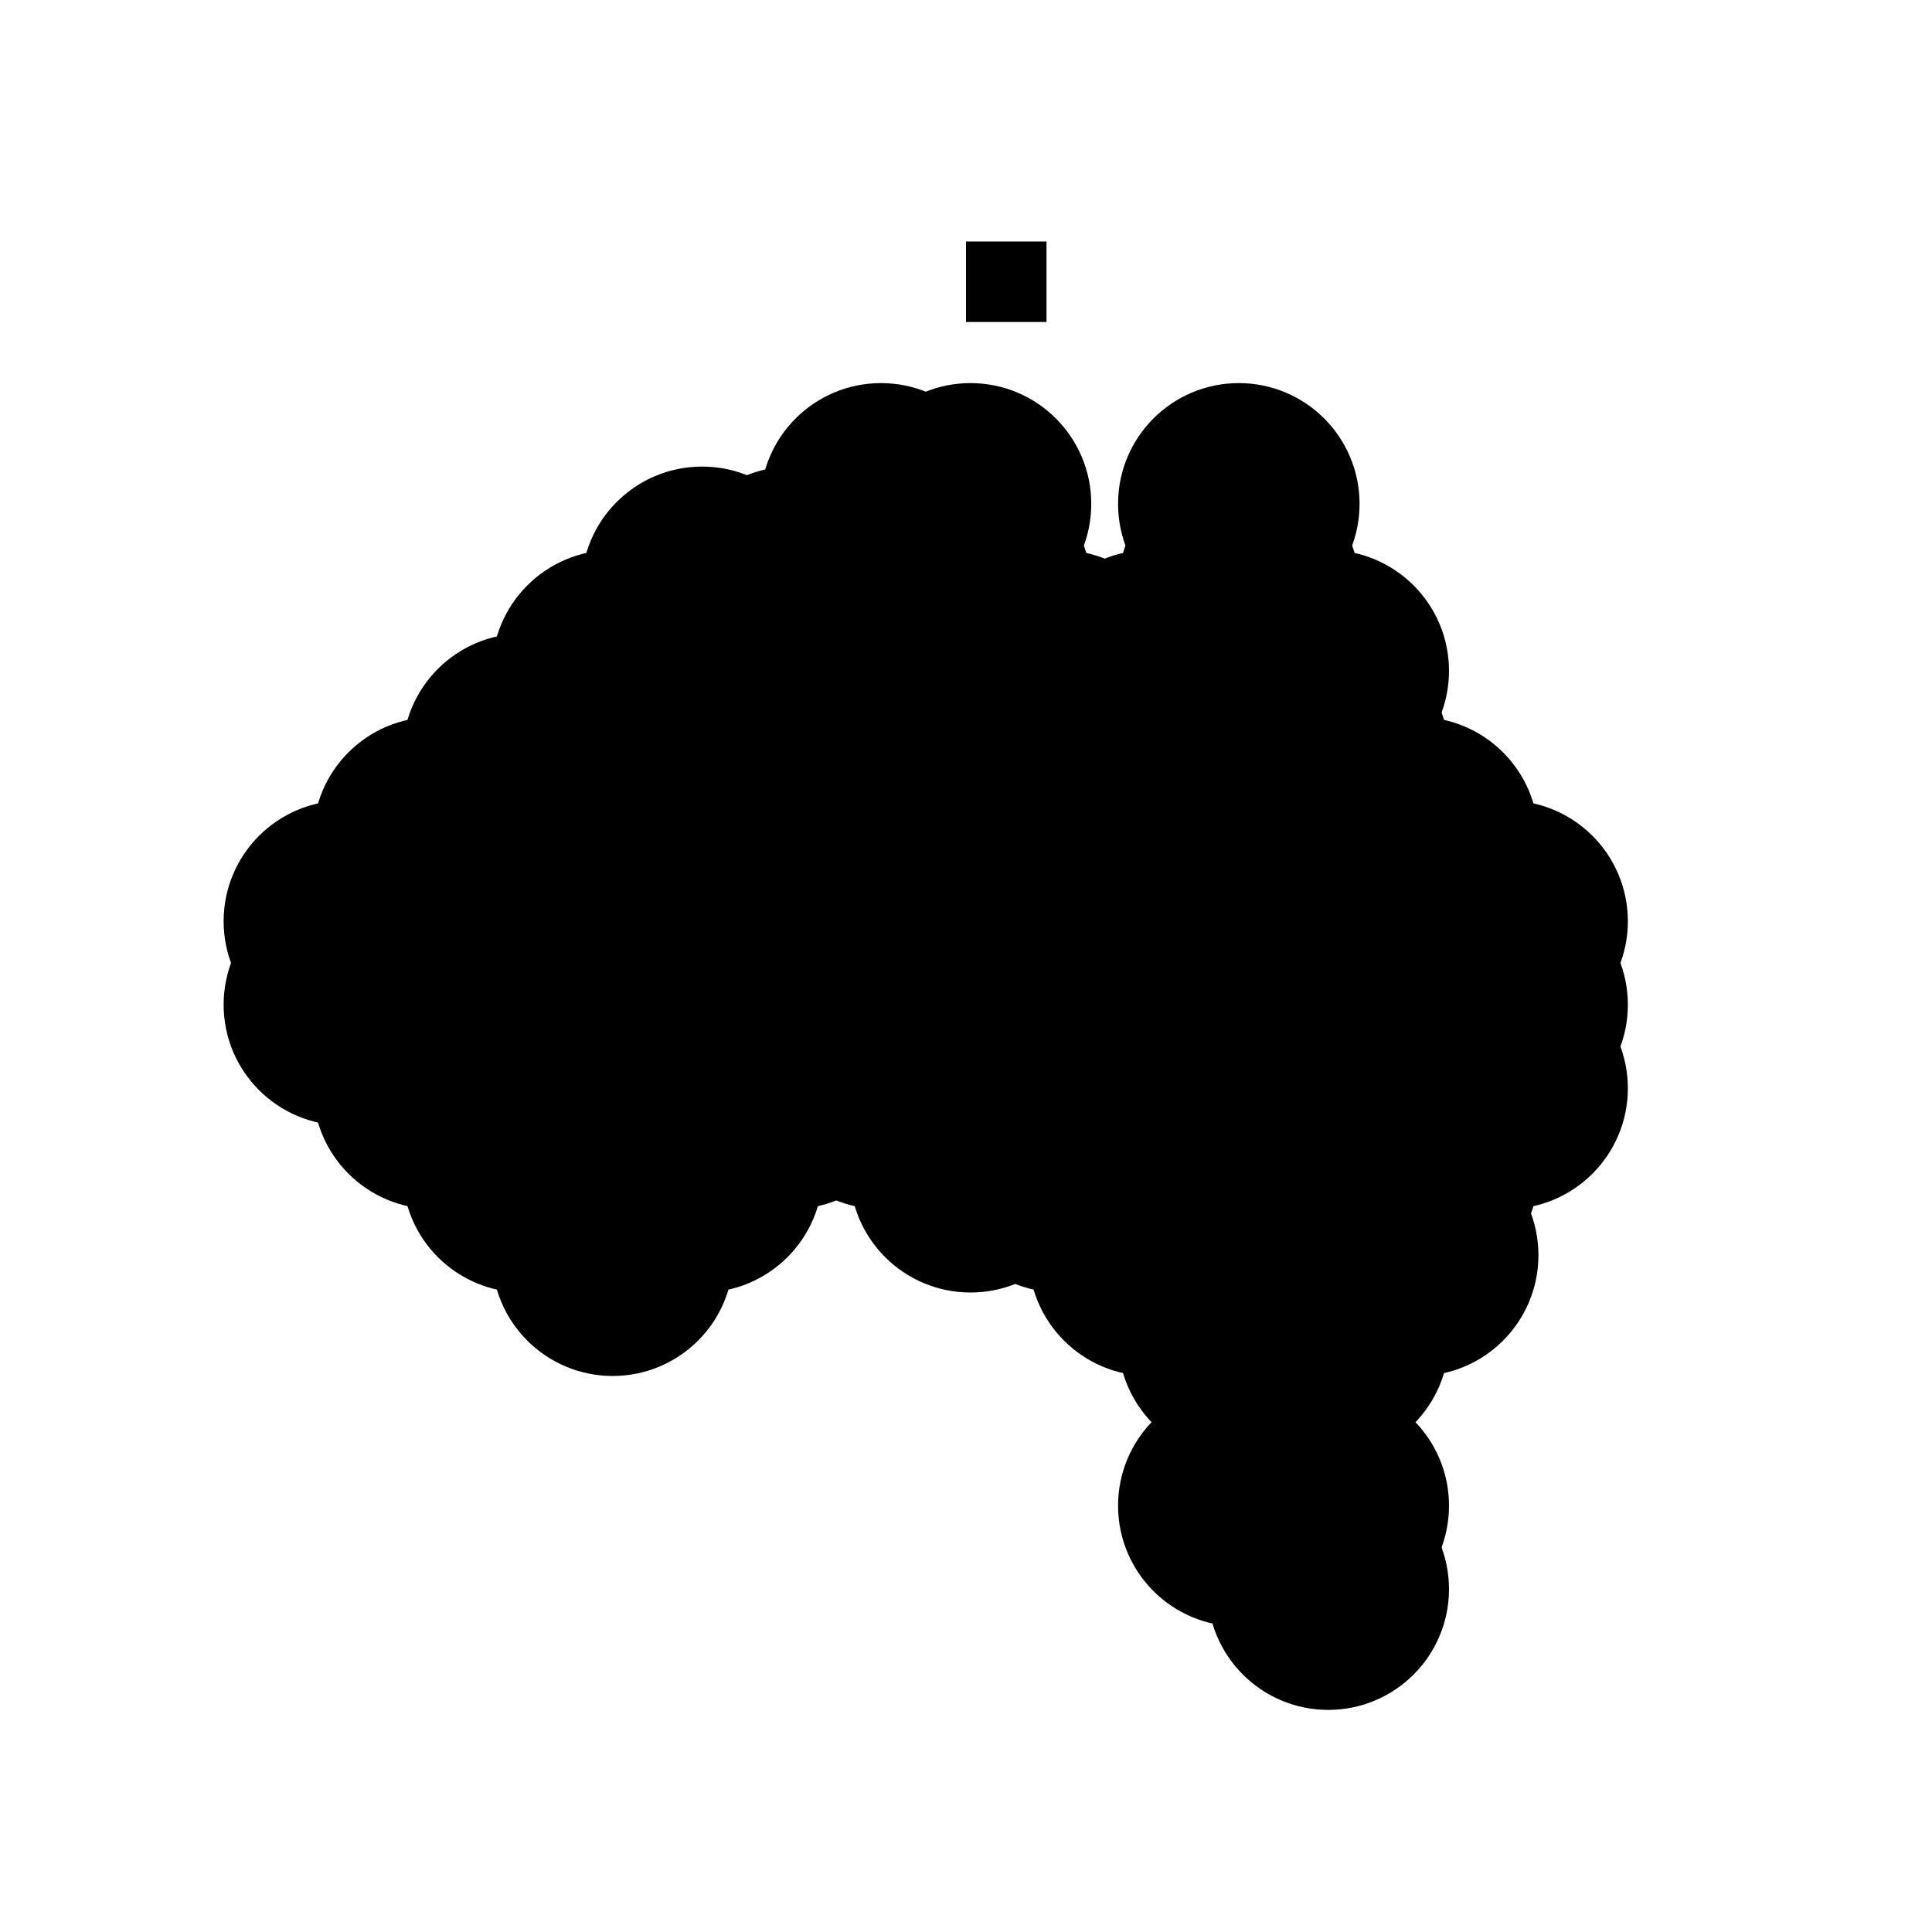
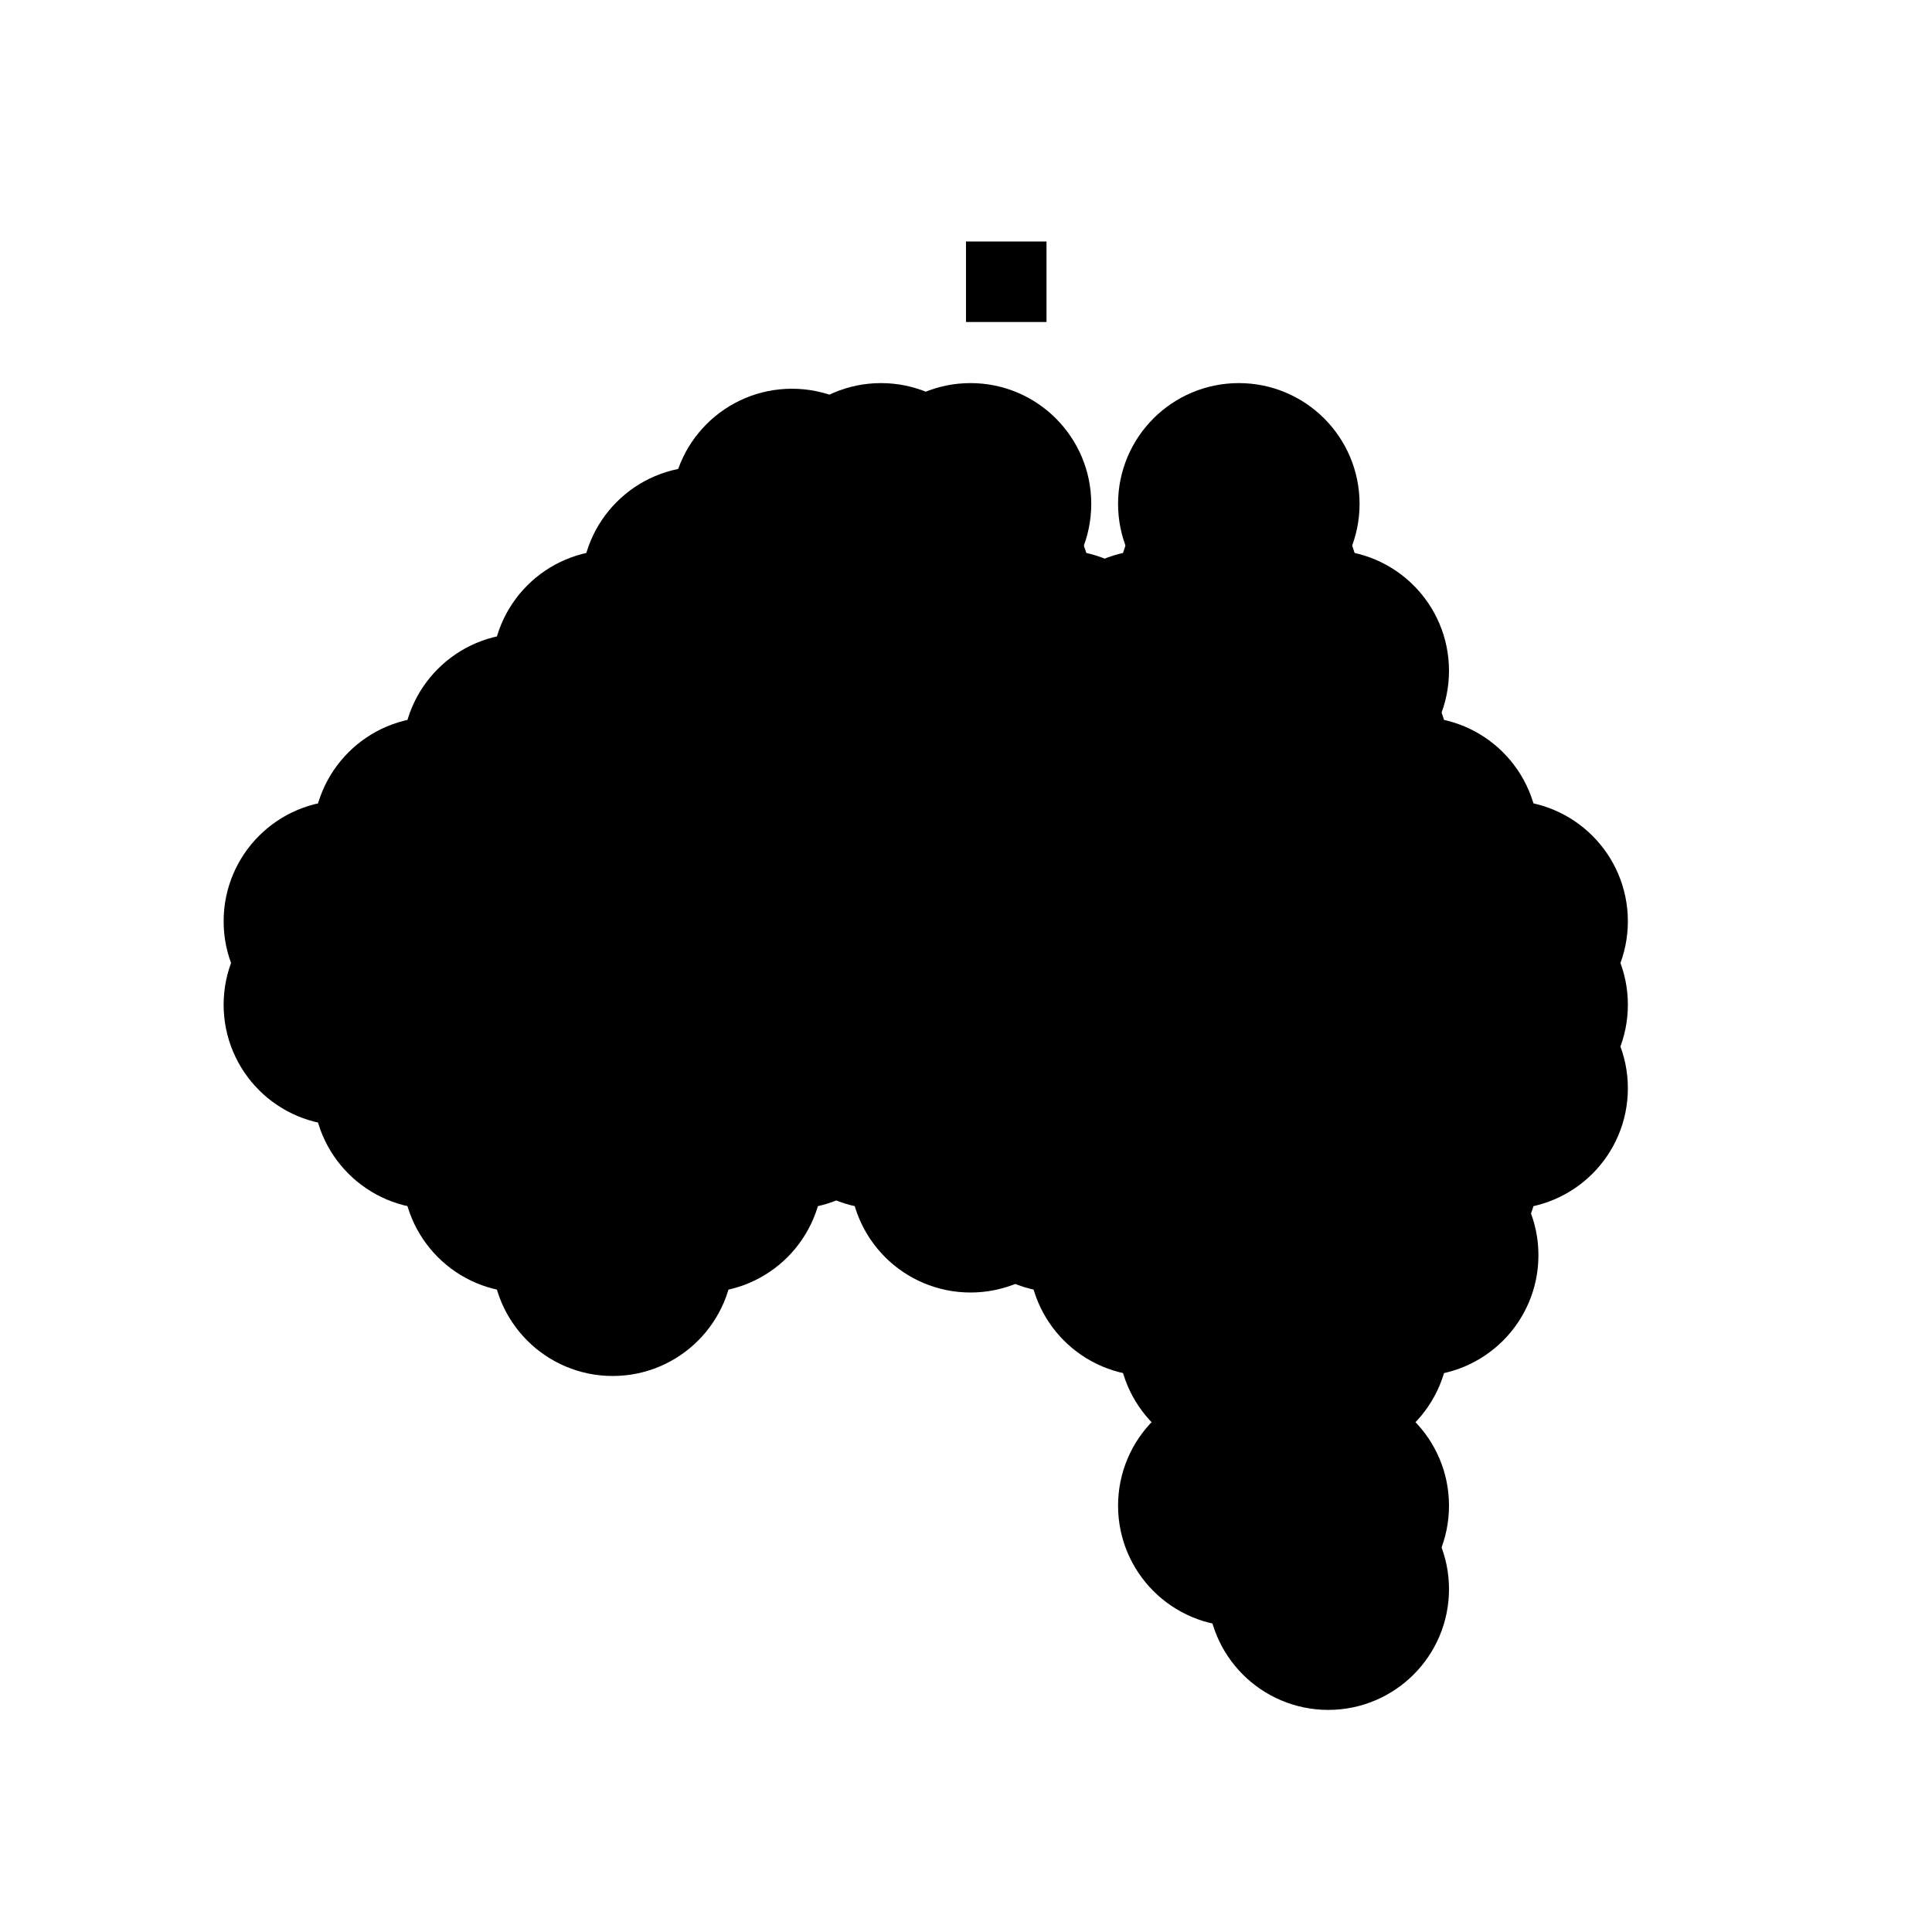
<svg xmlns="http://www.w3.org/2000/svg" width="24px" height="24px" viewBox="0 0 24 24" version="1.1">
  <g id="australiadots" stroke="none" stroke-width="1" fill="none" fill-rule="evenodd">
    <ellipse id="Oval" stroke="#000000" fill="#000000" cx="15.389" cy="6.259" rx="1" ry="1" />
    <ellipse id="Oval" stroke="#000000" fill="#000000" cx="15.389" cy="8.333" rx="1" ry="1" />
    <ellipse id="Oval" stroke="#000000" fill="#000000" cx="12.056" cy="8.333" rx="1" ry="1" />
    <ellipse id="Oval" stroke="#000000" fill="#000000" cx="13.167" cy="8.333" rx="1" ry="1" />
    <ellipse id="Oval" stroke="#000000" fill="#000000" cx="14.278" cy="8.333" rx="1" ry="1" />
    <ellipse id="Oval" stroke="#000000" fill="#000000" cx="15.389" cy="8.333" rx="1" ry="1" />
    <ellipse id="Oval" stroke="#000000" fill="#000000" cx="15.389" cy="10.407" rx="1" ry="1" />
    <ellipse id="Oval" stroke="#000000" fill="#000000" cx="15.389" cy="9.37" rx="1" ry="1" />
    <ellipse id="Oval" stroke="#000000" fill="#000000" cx="14.278" cy="9.37" rx="1" ry="1" />
    <ellipse id="Oval" stroke="#000000" fill="#000000" cx="13.167" cy="9.37" rx="1" ry="1" />
    <ellipse id="Oval" stroke="#000000" fill="#000000" cx="12.056" cy="9.37" rx="1" ry="1" />
    <ellipse id="Oval" stroke="#000000" fill="#000000" cx="10.944" cy="9.37" rx="1" ry="1" />
    <ellipse id="Oval" stroke="#000000" fill="#000000" cx="10.944" cy="8.333" rx="1" ry="1" />
    <ellipse id="Oval" stroke="#000000" fill="#000000" cx="9.833" cy="9.37" rx="1" ry="1" />
    <ellipse id="Oval" stroke="#000000" fill="#000000" cx="14.278" cy="10.407" rx="1" ry="1" />
    <ellipse id="Oval" stroke="#000000" fill="#000000" cx="13.167" cy="10.407" rx="1" ry="1" />
    <ellipse id="Oval" stroke="#000000" fill="#000000" cx="12.056" cy="10.407" rx="1" ry="1" />
    <ellipse id="Oval" stroke="#000000" fill="#000000" cx="10.944" cy="10.407" rx="1" ry="1" />
    <ellipse id="Oval" stroke="#000000" fill="#000000" cx="9.833" cy="10.407" rx="1" ry="1" />
    <ellipse id="Oval" stroke="#000000" fill="#000000" cx="9.833" cy="8.333" rx="1" ry="1" />
    <ellipse id="Oval" stroke="#000000" fill="#000000" cx="8.722" cy="9.37" rx="1" ry="1" />
    <ellipse id="Oval" stroke="#000000" fill="#000000" cx="9.833" cy="7.296" rx="1" ry="1" />
    <ellipse id="Oval" stroke="#000000" fill="#000000" cx="10.944" cy="6.259" rx="1" ry="1" />
    <ellipse id="Oval" stroke="#000000" fill="#000000" cx="10.944" cy="7.296" rx="1" ry="1" />
    <ellipse id="Oval" stroke="#000000" fill="#000000" cx="8.722" cy="7.296" rx="1" ry="1" />
    <ellipse id="Oval" stroke="#000000" fill="#000000" cx="8.722" cy="8.333" rx="1" ry="1" />
    <ellipse id="Oval" stroke="#000000" fill="#000000" cx="7.611" cy="9.37" rx="1" ry="1" />
    <ellipse id="Oval" stroke="#000000" fill="#000000" cx="12.056" cy="6.259" rx="1" ry="1" />
    <ellipse id="Oval" stroke="#000000" fill="#000000" cx="16.5" cy="8.333" rx="1" ry="1" />
    <ellipse id="Oval" stroke="#000000" fill="#000000" cx="6.5" cy="9.37" rx="1" ry="1" />
    <ellipse id="Oval" stroke="#000000" fill="#000000" cx="16.5" cy="10.407" rx="1" ry="1" />
    <ellipse id="Oval" stroke="#000000" fill="#000000" cx="5.389" cy="10.407" rx="1" ry="1" />
    <ellipse id="Oval" stroke="#000000" fill="#000000" cx="12.056" cy="7.296" rx="1" ry="1" />
    <ellipse id="Oval" stroke="#000000" fill="#000000" cx="17.611" cy="11.444" rx="1" ry="1" />
    <ellipse id="Oval" stroke="#000000" fill="#000000" cx="15.389" cy="7.296" rx="1" ry="1" />
    <ellipse id="Oval" stroke="#000000" fill="#000000" cx="7.611" cy="8.333" rx="1" ry="1" />
    <ellipse id="Oval" stroke="#000000" fill="#000000" cx="6.5" cy="10.407" rx="1" ry="1" />
    <ellipse id="Oval" stroke="#000000" fill="#000000" cx="7.611" cy="10.407" rx="1" ry="1" />
    <ellipse id="Oval" stroke="#000000" fill="#000000" cx="8.722" cy="10.407" rx="1" ry="1" />
    <ellipse id="Oval" stroke="#000000" fill="#000000" cx="15.389" cy="11.444" rx="1" ry="1" />
    <ellipse id="Oval" stroke="#000000" fill="#000000" cx="16.5" cy="11.444" rx="1" ry="1" />
    <ellipse id="Oval" stroke="#000000" fill="#000000" cx="14.278" cy="11.444" rx="1" ry="1" />
    <ellipse id="Oval" stroke="#000000" fill="#000000" cx="13.167" cy="11.444" rx="1" ry="1" />
    <ellipse id="Oval" stroke="#000000" fill="#000000" cx="12.056" cy="11.444" rx="1" ry="1" />
    <ellipse id="Oval" stroke="#000000" fill="#000000" cx="10.944" cy="11.444" rx="1" ry="1" />
    <ellipse id="Oval" stroke="#000000" fill="#000000" cx="9.833" cy="11.444" rx="1" ry="1" />
    <ellipse id="Oval" stroke="#000000" fill="#000000" cx="5.389" cy="11.444" rx="1" ry="1" />
    <ellipse id="Oval" stroke="#000000" fill="#000000" cx="17.611" cy="10.407" rx="1" ry="1" />
    <ellipse id="Oval" stroke="#000000" fill="#000000" cx="17.611" cy="14.556" rx="1" ry="1" />
    <ellipse id="Oval" stroke="#000000" fill="#000000" cx="17.611" cy="15.593" rx="1" ry="1" />
    <ellipse id="Oval" stroke="#000000" fill="#000000" cx="6.5" cy="11.444" rx="1" ry="1" />
    <ellipse id="Oval" stroke="#000000" fill="#000000" cx="7.611" cy="15.593" rx="1" ry="1" />
    <ellipse id="Oval" stroke="#000000" fill="#000000" cx="7.611" cy="11.444" rx="1" ry="1" />
    <ellipse id="Oval" stroke="#000000" fill="#000000" cx="8.722" cy="11.444" rx="1" ry="1" />
    <ellipse id="Oval" stroke="#000000" fill="#000000" cx="17.611" cy="12.481" rx="1" ry="1" />
    <ellipse id="Oval" stroke="#000000" fill="#000000" cx="15.389" cy="12.481" rx="1" ry="1" />
    <ellipse id="Oval" stroke="#000000" fill="#000000" cx="16.5" cy="12.481" rx="1" ry="1" />
    <ellipse id="Oval" stroke="#000000" fill="#000000" cx="14.278" cy="12.481" rx="1" ry="1" />
    <ellipse id="Oval" stroke="#000000" fill="#000000" cx="13.167" cy="12.481" rx="1" ry="1" />
    <ellipse id="Oval" stroke="#000000" fill="#000000" cx="12.056" cy="12.481" rx="1" ry="1" />
    <ellipse id="Oval" stroke="#000000" fill="#000000" cx="10.944" cy="12.481" rx="1" ry="1" />
    <ellipse id="Oval" stroke="#000000" fill="#000000" cx="9.833" cy="12.481" rx="1" ry="1" />
    <ellipse id="Oval" stroke="#000000" fill="#000000" cx="5.389" cy="12.481" rx="1" ry="1" />
    <ellipse id="Oval" stroke="#000000" fill="#000000" cx="4.278" cy="12.481" rx="1" ry="1" />
    <ellipse id="Oval" stroke="#000000" fill="#000000" cx="6.5" cy="12.481" rx="1" ry="1" />
    <ellipse id="Oval" stroke="#000000" fill="#000000" cx="7.611" cy="14.556" rx="1" ry="1" />
    <ellipse id="Oval" stroke="#000000" fill="#000000" cx="7.611" cy="12.481" rx="1" ry="1" />
    <ellipse id="Oval" stroke="#000000" fill="#000000" cx="8.722" cy="12.481" rx="1" ry="1" />
    <ellipse id="Oval" stroke="#000000" fill="#000000" cx="17.611" cy="13.519" rx="1" ry="1" />
    <ellipse id="Oval" stroke="#000000" fill="#000000" cx="15.389" cy="13.519" rx="1" ry="1" />
    <ellipse id="Oval" stroke="#000000" fill="#000000" cx="16.5" cy="13.519" rx="1" ry="1" />
    <ellipse id="Oval" stroke="#000000" fill="#000000" cx="14.278" cy="13.519" rx="1" ry="1" />
    <ellipse id="Oval" stroke="#000000" fill="#000000" cx="13.167" cy="13.519" rx="1" ry="1" />
    <ellipse id="Oval" stroke="#000000" fill="#000000" cx="12.056" cy="13.519" rx="1" ry="1" />
    <ellipse id="Oval" stroke="#000000" fill="#000000" cx="10.944" cy="13.519" rx="1" ry="1" />
    <ellipse id="Oval" stroke="#000000" fill="#000000" cx="9.833" cy="13.519" rx="1" ry="1" />
    <ellipse id="Oval" stroke="#000000" fill="#000000" cx="5.389" cy="13.519" rx="1" ry="1" />
    <ellipse id="Oval" stroke="#000000" fill="#000000" cx="8.722" cy="14.556" rx="1" ry="1" />
    <ellipse id="Oval" stroke="#000000" fill="#000000" cx="6.5" cy="13.519" rx="1" ry="1" />
    <ellipse id="Oval" stroke="#000000" fill="#000000" cx="16.5" cy="9.37" rx="1" ry="1" />
    <ellipse id="Oval" stroke="#000000" fill="#000000" cx="7.611" cy="13.519" rx="1" ry="1" />
    <ellipse id="Oval" stroke="#000000" fill="#000000" cx="8.722" cy="13.519" rx="1" ry="1" />
    <ellipse id="Oval" stroke="#000000" fill="#000000" cx="16.5" cy="19.741" rx="1" ry="1" />
    <ellipse id="Oval" stroke="#000000" fill="#000000" cx="18.722" cy="13.519" rx="1" ry="1" />
    <ellipse id="Oval" stroke="#000000" fill="#000000" cx="15.389" cy="18.704" rx="1" ry="1" />
    <ellipse id="Oval" stroke="#000000" fill="#000000" cx="18.722" cy="11.444" rx="1" ry="1" />
    <ellipse id="Oval" stroke="#000000" fill="#000000" cx="15.389" cy="14.556" rx="1" ry="1" />
    <ellipse id="Oval" stroke="#000000" fill="#000000" cx="16.5" cy="14.556" rx="1" ry="1" />
    <ellipse id="Oval" stroke="#000000" fill="#000000" cx="14.278" cy="14.556" rx="1" ry="1" />
    <ellipse id="Oval" stroke="#000000" fill="#000000" cx="13.167" cy="14.556" rx="1" ry="1" />
    <ellipse id="Oval" stroke="#000000" fill="#000000" cx="12.056" cy="14.556" rx="1" ry="1" />
    <ellipse id="Oval" stroke="#000000" fill="#000000" cx="16.5" cy="16.63" rx="1" ry="1" />
    <ellipse id="Oval" stroke="#000000" fill="#000000" cx="4.278" cy="11.444" rx="1" ry="1" />
    <ellipse id="Oval" stroke="#000000" fill="#000000" cx="6.5" cy="14.556" rx="1" ry="1" />
+     <ellipse id="Oval" stroke="#000000" fill="#000000" cx="9.838" cy="6.329" rx="1" ry="1" />
    <ellipse id="Oval" stroke="#000000" fill="#000000" cx="15.389" cy="16.63" rx="1" ry="1" />
    <ellipse id="Oval" stroke="#000000" fill="#000000" cx="15.389" cy="15.593" rx="1" ry="1" />
    <ellipse id="Oval" stroke="#000000" fill="#000000" cx="16.5" cy="15.593" rx="1" ry="1" />
    <ellipse id="Oval" stroke="#000000" fill="#000000" cx="14.278" cy="15.593" rx="1" ry="1" />
    <ellipse id="Oval" stroke="#000000" fill="#000000" cx="16.5" cy="18.704" rx="1" ry="1" />
    <ellipse id="Oval" stroke="#000000" fill="#000000" cx="18.722" cy="12.481" rx="1" ry="1" />
    <rect id="Rectangle" fill="#000000" x="12" y="3" width="1" height="1" />
  </g>
</svg>
